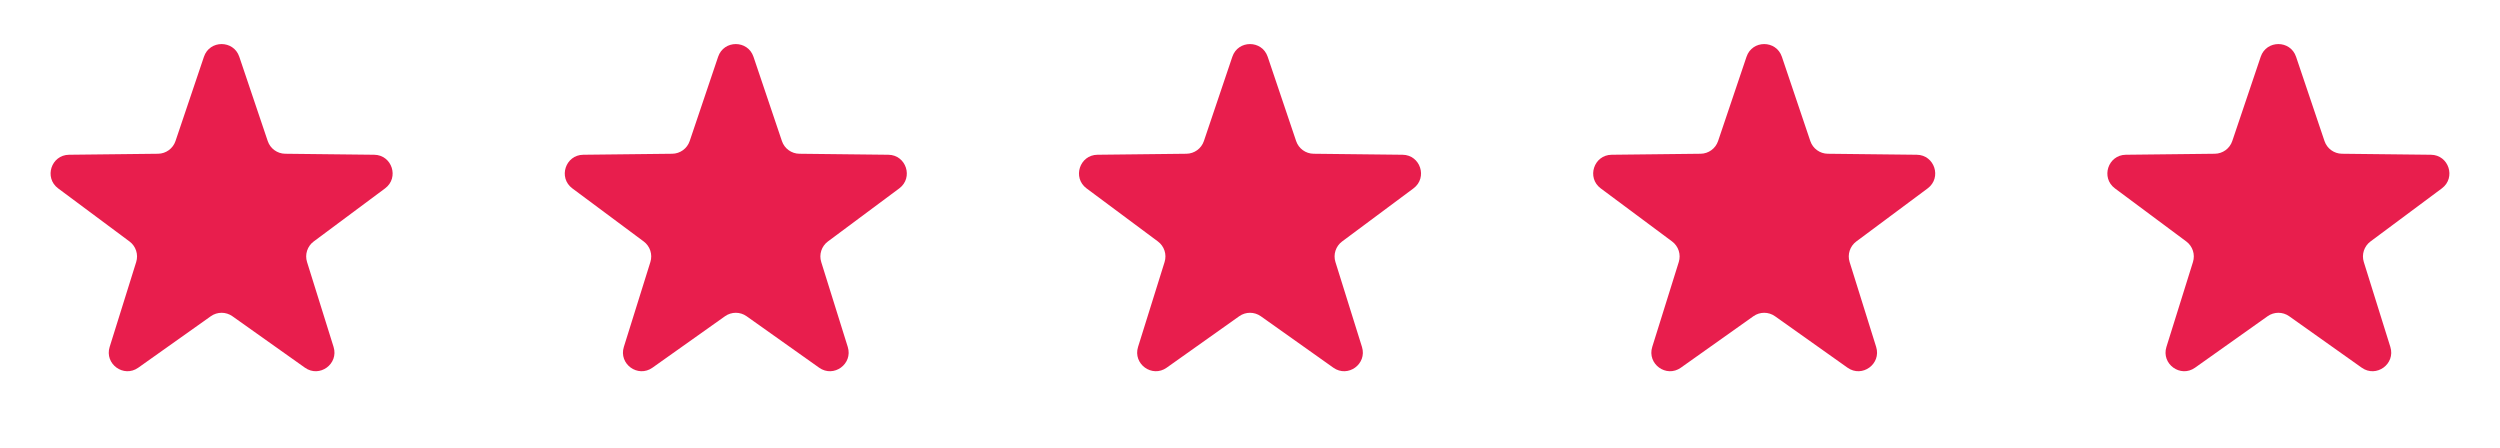
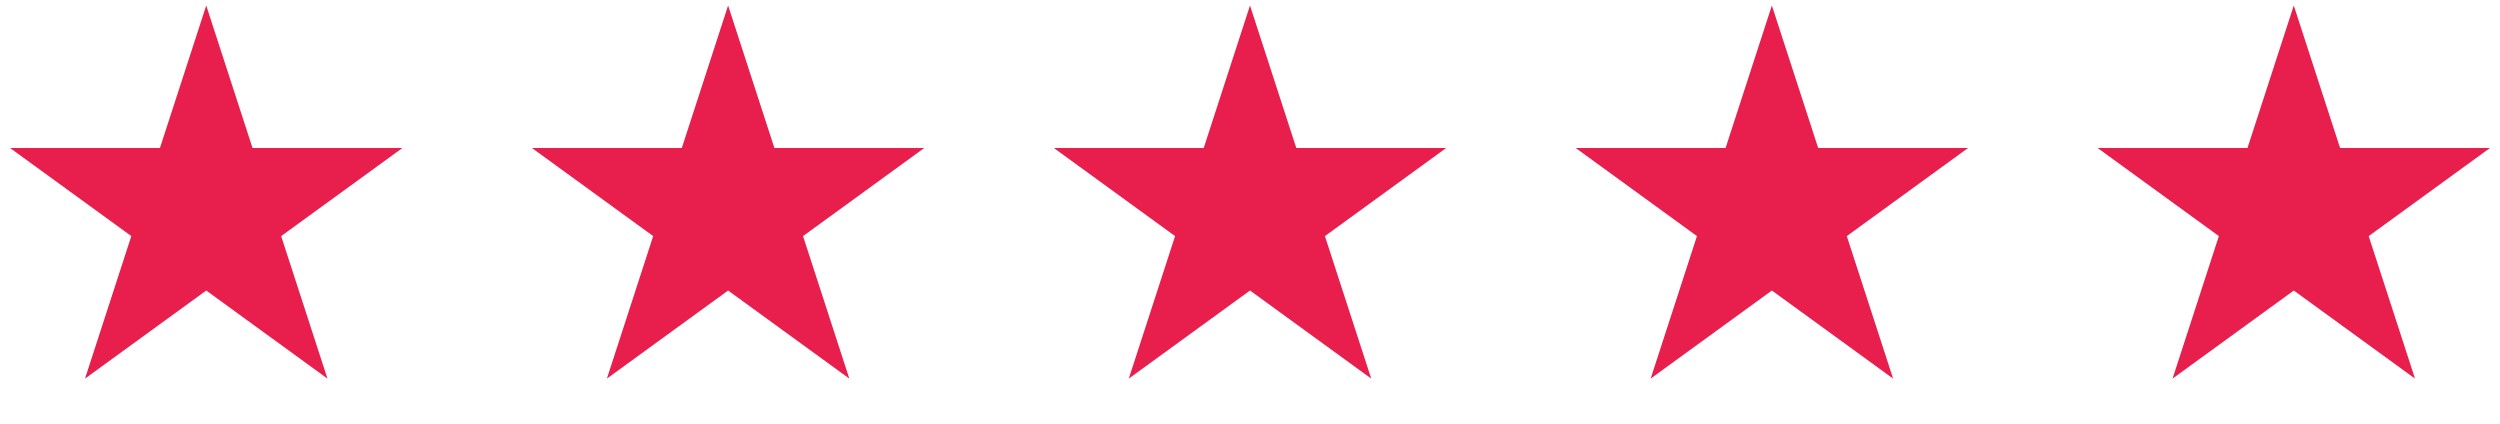
- <svg xmlns="http://www.w3.org/2000/svg" width="268" height="48" viewBox="0 0 268 48" fill="none">
-   <path d="M132.106 6.085C132.718 4.271 135.284 4.271 135.896 6.085L138.945 15.122C139.217 15.927 139.968 16.472 140.818 16.482L150.354 16.589C152.269 16.611 153.061 19.051 151.525 20.194L143.873 25.886C143.191 26.394 142.904 27.276 143.158 28.088L146.003 37.191C146.574 39.018 144.498 40.526 142.937 39.418L135.158 33.9C134.465 33.408 133.537 33.408 132.844 33.9L125.065 39.418C123.504 40.526 121.428 39.018 121.999 37.191L124.844 28.088C125.097 27.276 124.811 26.394 124.129 25.886L116.477 20.194C114.94 19.051 115.733 16.611 117.648 16.589L127.184 16.482C128.034 16.472 128.785 15.927 129.057 15.122L132.106 6.085Z" fill="#E81E4D" />
-   <path d="M76.983 6.085C77.595 4.271 80.161 4.271 80.773 6.085L83.822 15.122C84.094 15.927 84.845 16.472 85.695 16.482L95.231 16.589C97.145 16.611 97.938 19.051 96.402 20.194L88.75 25.886C88.068 26.394 87.781 27.276 88.035 28.088L90.88 37.191C91.451 39.018 89.375 40.526 87.814 39.418L80.035 33.9C79.342 33.408 78.414 33.408 77.721 33.9L69.942 39.418C68.381 40.526 66.305 39.018 66.876 37.191L69.721 28.088C69.974 27.276 69.688 26.394 69.006 25.886L61.353 20.194C59.817 19.051 60.61 16.611 62.525 16.589L72.061 16.482C72.911 16.472 73.662 15.927 73.934 15.122L76.983 6.085Z" fill="#E81E4D" />
-   <path d="M21.862 6.085C22.474 4.271 25.04 4.271 25.652 6.085L28.701 15.122C28.973 15.927 29.724 16.472 30.573 16.482L40.11 16.589C42.024 16.611 42.817 19.051 41.281 20.194L33.629 25.886C32.947 26.394 32.66 27.276 32.914 28.088L35.759 37.191C36.33 39.018 34.254 40.526 32.692 39.418L24.914 33.9C24.221 33.408 23.293 33.408 22.599 33.9L14.821 39.418C13.26 40.526 11.184 39.018 11.755 37.191L14.6 28.088C14.853 27.276 14.566 26.394 13.884 25.886L6.232 20.194C4.696 19.051 5.489 16.611 7.404 16.589L16.94 16.482C17.79 16.472 18.541 15.927 18.813 15.122L21.862 6.085Z" fill="#E81E4D" />
-   <path d="M187.227 6.085C187.839 4.271 190.405 4.271 191.017 6.085L194.066 15.122C194.338 15.927 195.089 16.472 195.939 16.482L205.475 16.589C207.39 16.611 208.182 19.051 206.646 20.194L198.994 25.886C198.312 26.394 198.026 27.276 198.279 28.088L201.124 37.191C201.695 39.018 199.619 40.526 198.058 39.418L190.279 33.9C189.586 33.408 188.658 33.408 187.965 33.9L180.186 39.418C178.625 40.526 176.549 39.018 177.12 37.191L179.965 28.088C180.218 27.276 179.932 26.394 179.25 25.886L171.598 20.194C170.062 19.051 170.854 16.611 172.769 16.589L182.305 16.482C183.155 16.472 183.906 15.927 184.178 15.122L187.227 6.085Z" fill="#E81E4D" />
-   <path d="M242.348 6.085C242.96 4.271 245.526 4.271 246.138 6.085L249.187 15.122C249.459 15.927 250.21 16.472 251.06 16.482L260.596 16.589C262.511 16.611 263.304 19.051 261.767 20.194L254.115 25.886C253.433 26.394 253.147 27.276 253.4 28.088L256.245 37.191C256.816 39.018 254.74 40.526 253.179 39.418L245.4 33.9C244.707 33.408 243.779 33.408 243.086 33.9L235.307 39.418C233.746 40.526 231.67 39.018 232.241 37.191L235.086 28.088C235.34 27.276 235.053 26.394 234.371 25.886L226.719 20.194C225.183 19.051 225.975 16.611 227.89 16.589L237.426 16.482C238.276 16.472 239.027 15.927 239.299 15.122L242.348 6.085Z" fill="#E81E4D" />
+ <svg xmlns="http://www.w3.org/2000/svg" width="183" height="31" viewBox="0 0 183 31" fill="none">
+   <path d="M15.096 0.404L18.485 10.835H29.453L20.58 17.282L23.969 27.713L15.096 21.266L6.223 27.713L9.612 17.282L0.739 10.835H11.707L15.096 0.404Z" fill="#e81e4d" />
+   <path d="M53.297 0.404L56.686 10.835H67.654L58.781 17.282L62.17 27.713L53.297 21.266L44.424 27.713L47.813 17.282L38.94 10.835H49.908L53.297 0.404Z" fill="#e81e4d" />
+   <path d="M91.5 0.404L94.889 10.835H105.857L96.984 17.282L100.373 27.713L91.5 21.266L82.627 27.713L86.016 17.282L77.143 10.835H88.111L91.5 0.404Z" fill="#e81e4d" />
+   <path d="M129.701 0.404L133.091 10.835H144.059L135.185 17.282L138.575 27.713L129.701 21.266L120.828 27.713L124.217 17.282L115.344 10.835H126.312L129.701 0.404Z" fill="#e81e4d" />
+   <path d="M167.905 0.404L171.294 10.835H182.262L173.388 17.282L176.778 27.713L167.905 21.266L159.031 27.713L162.421 17.282L153.547 10.835H164.515L167.905 0.404Z" fill="#e81e4d" />
</svg>
